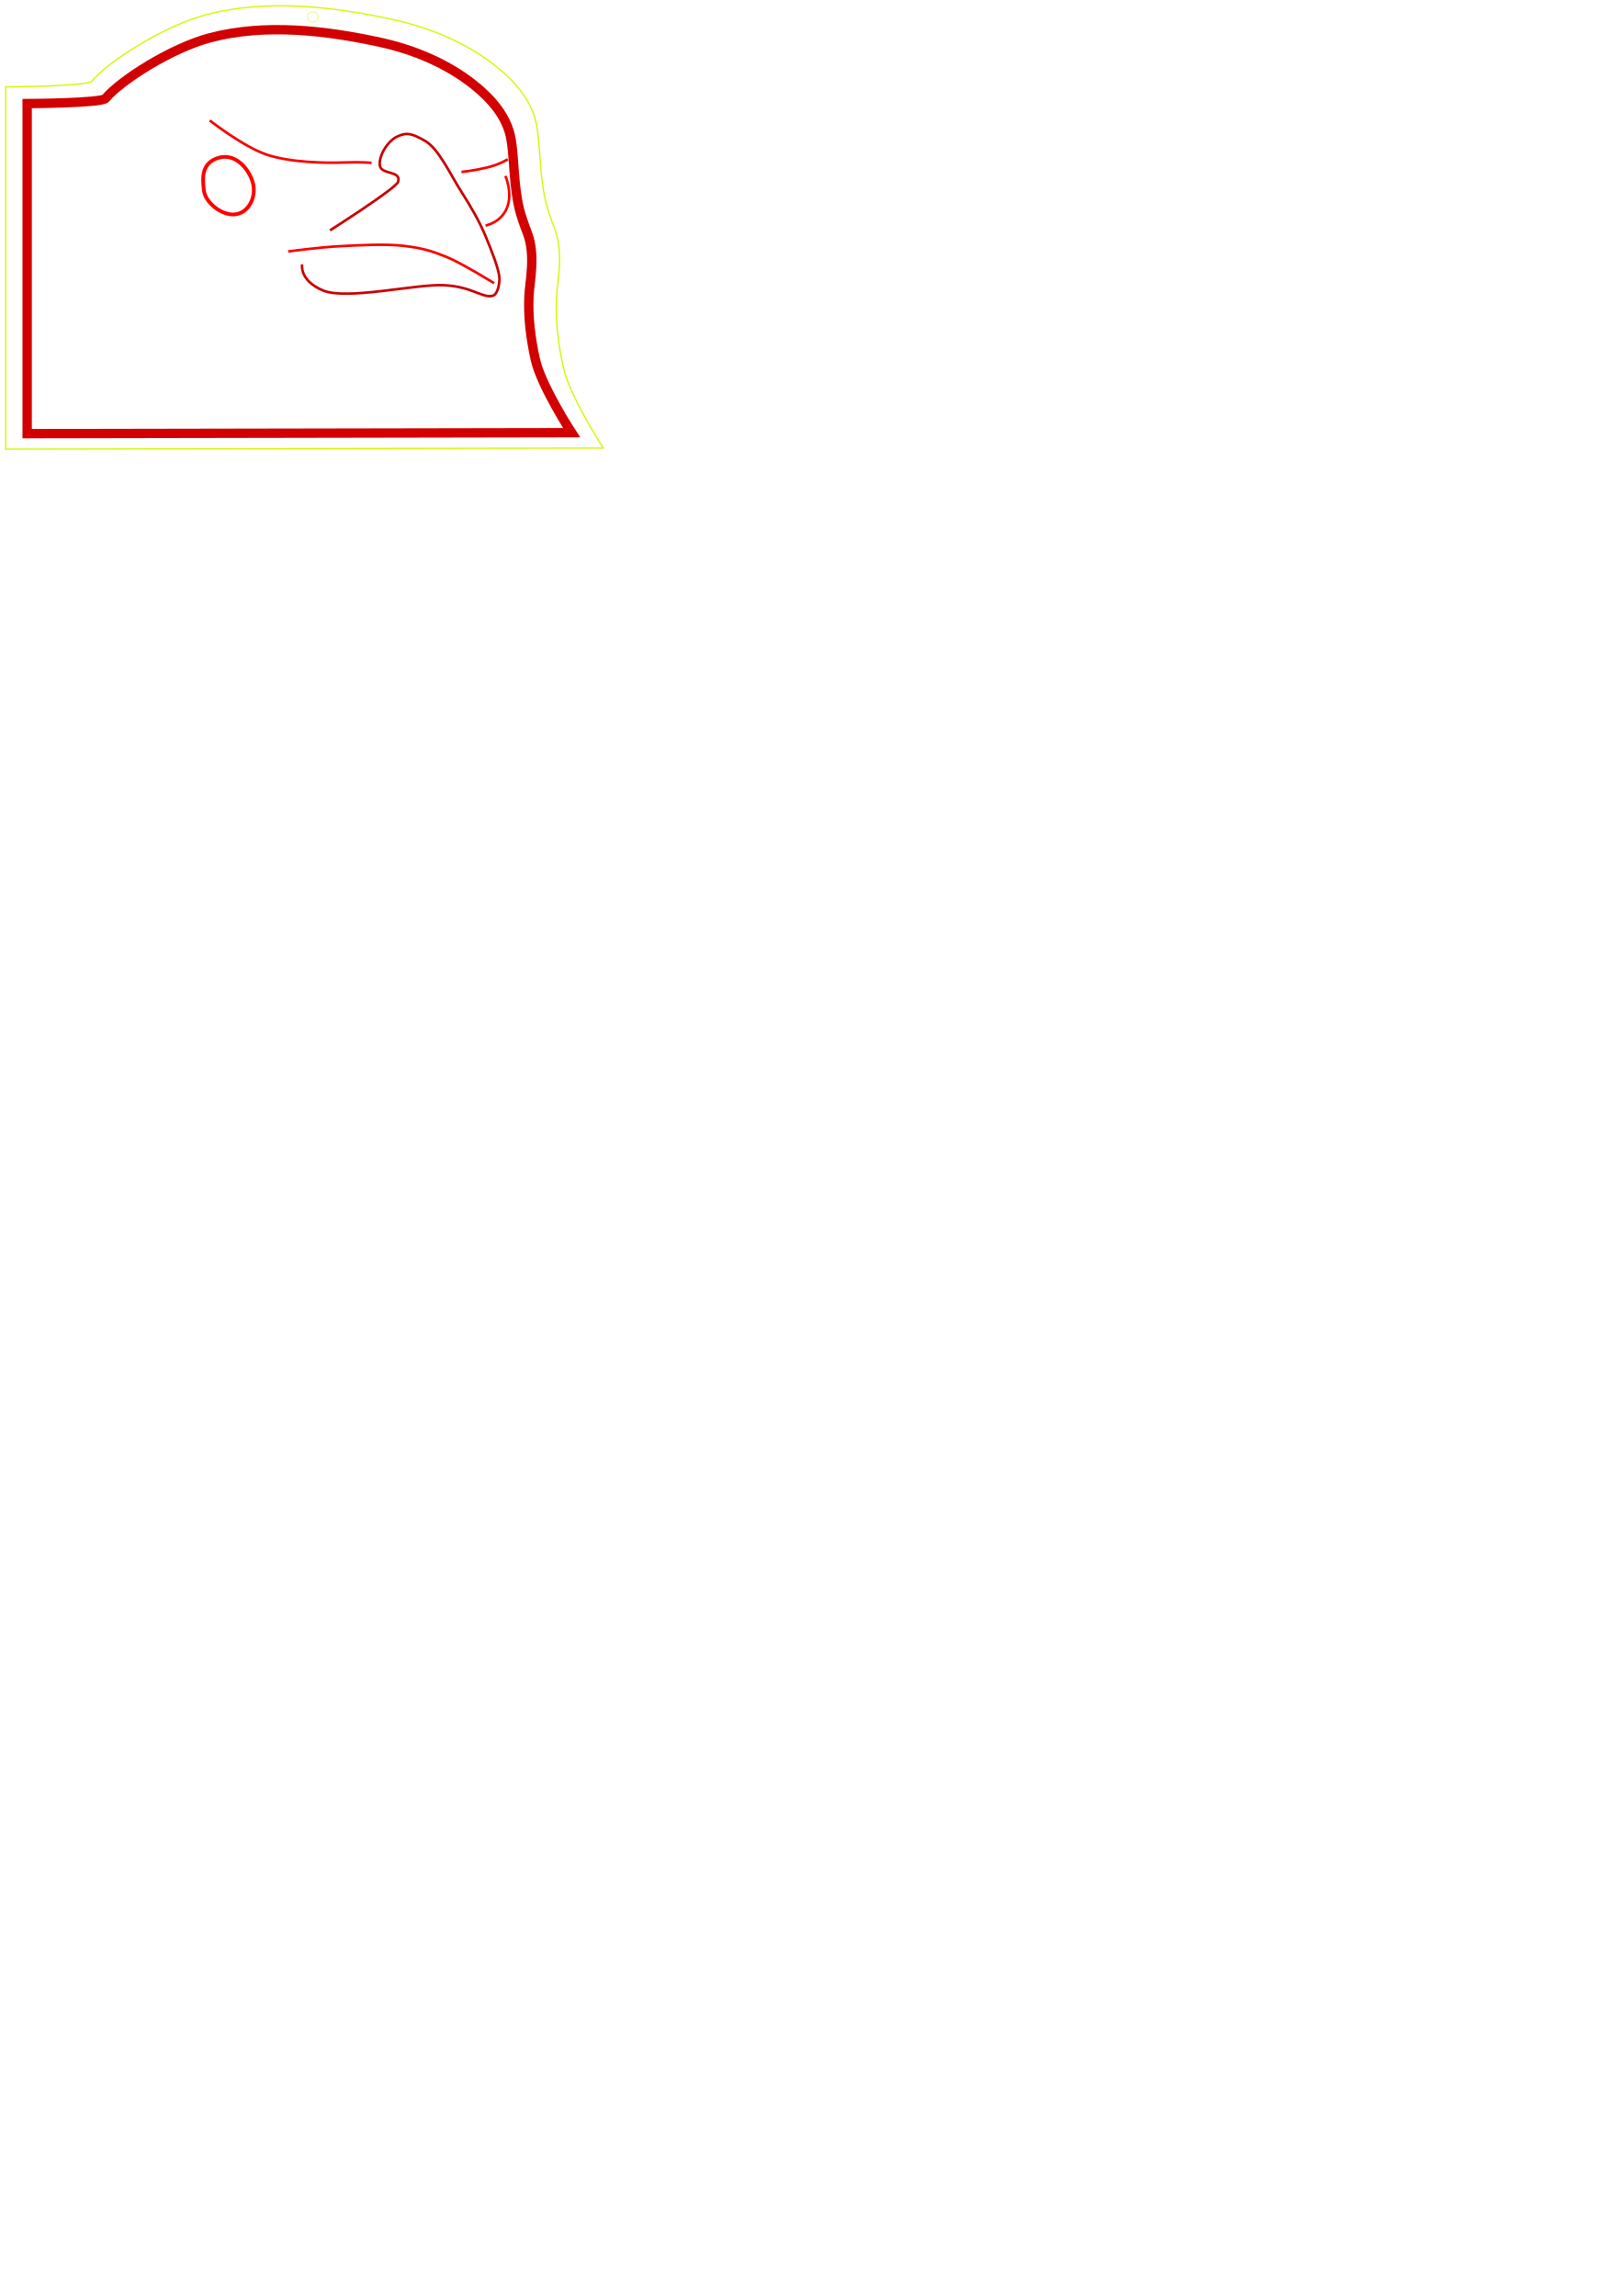
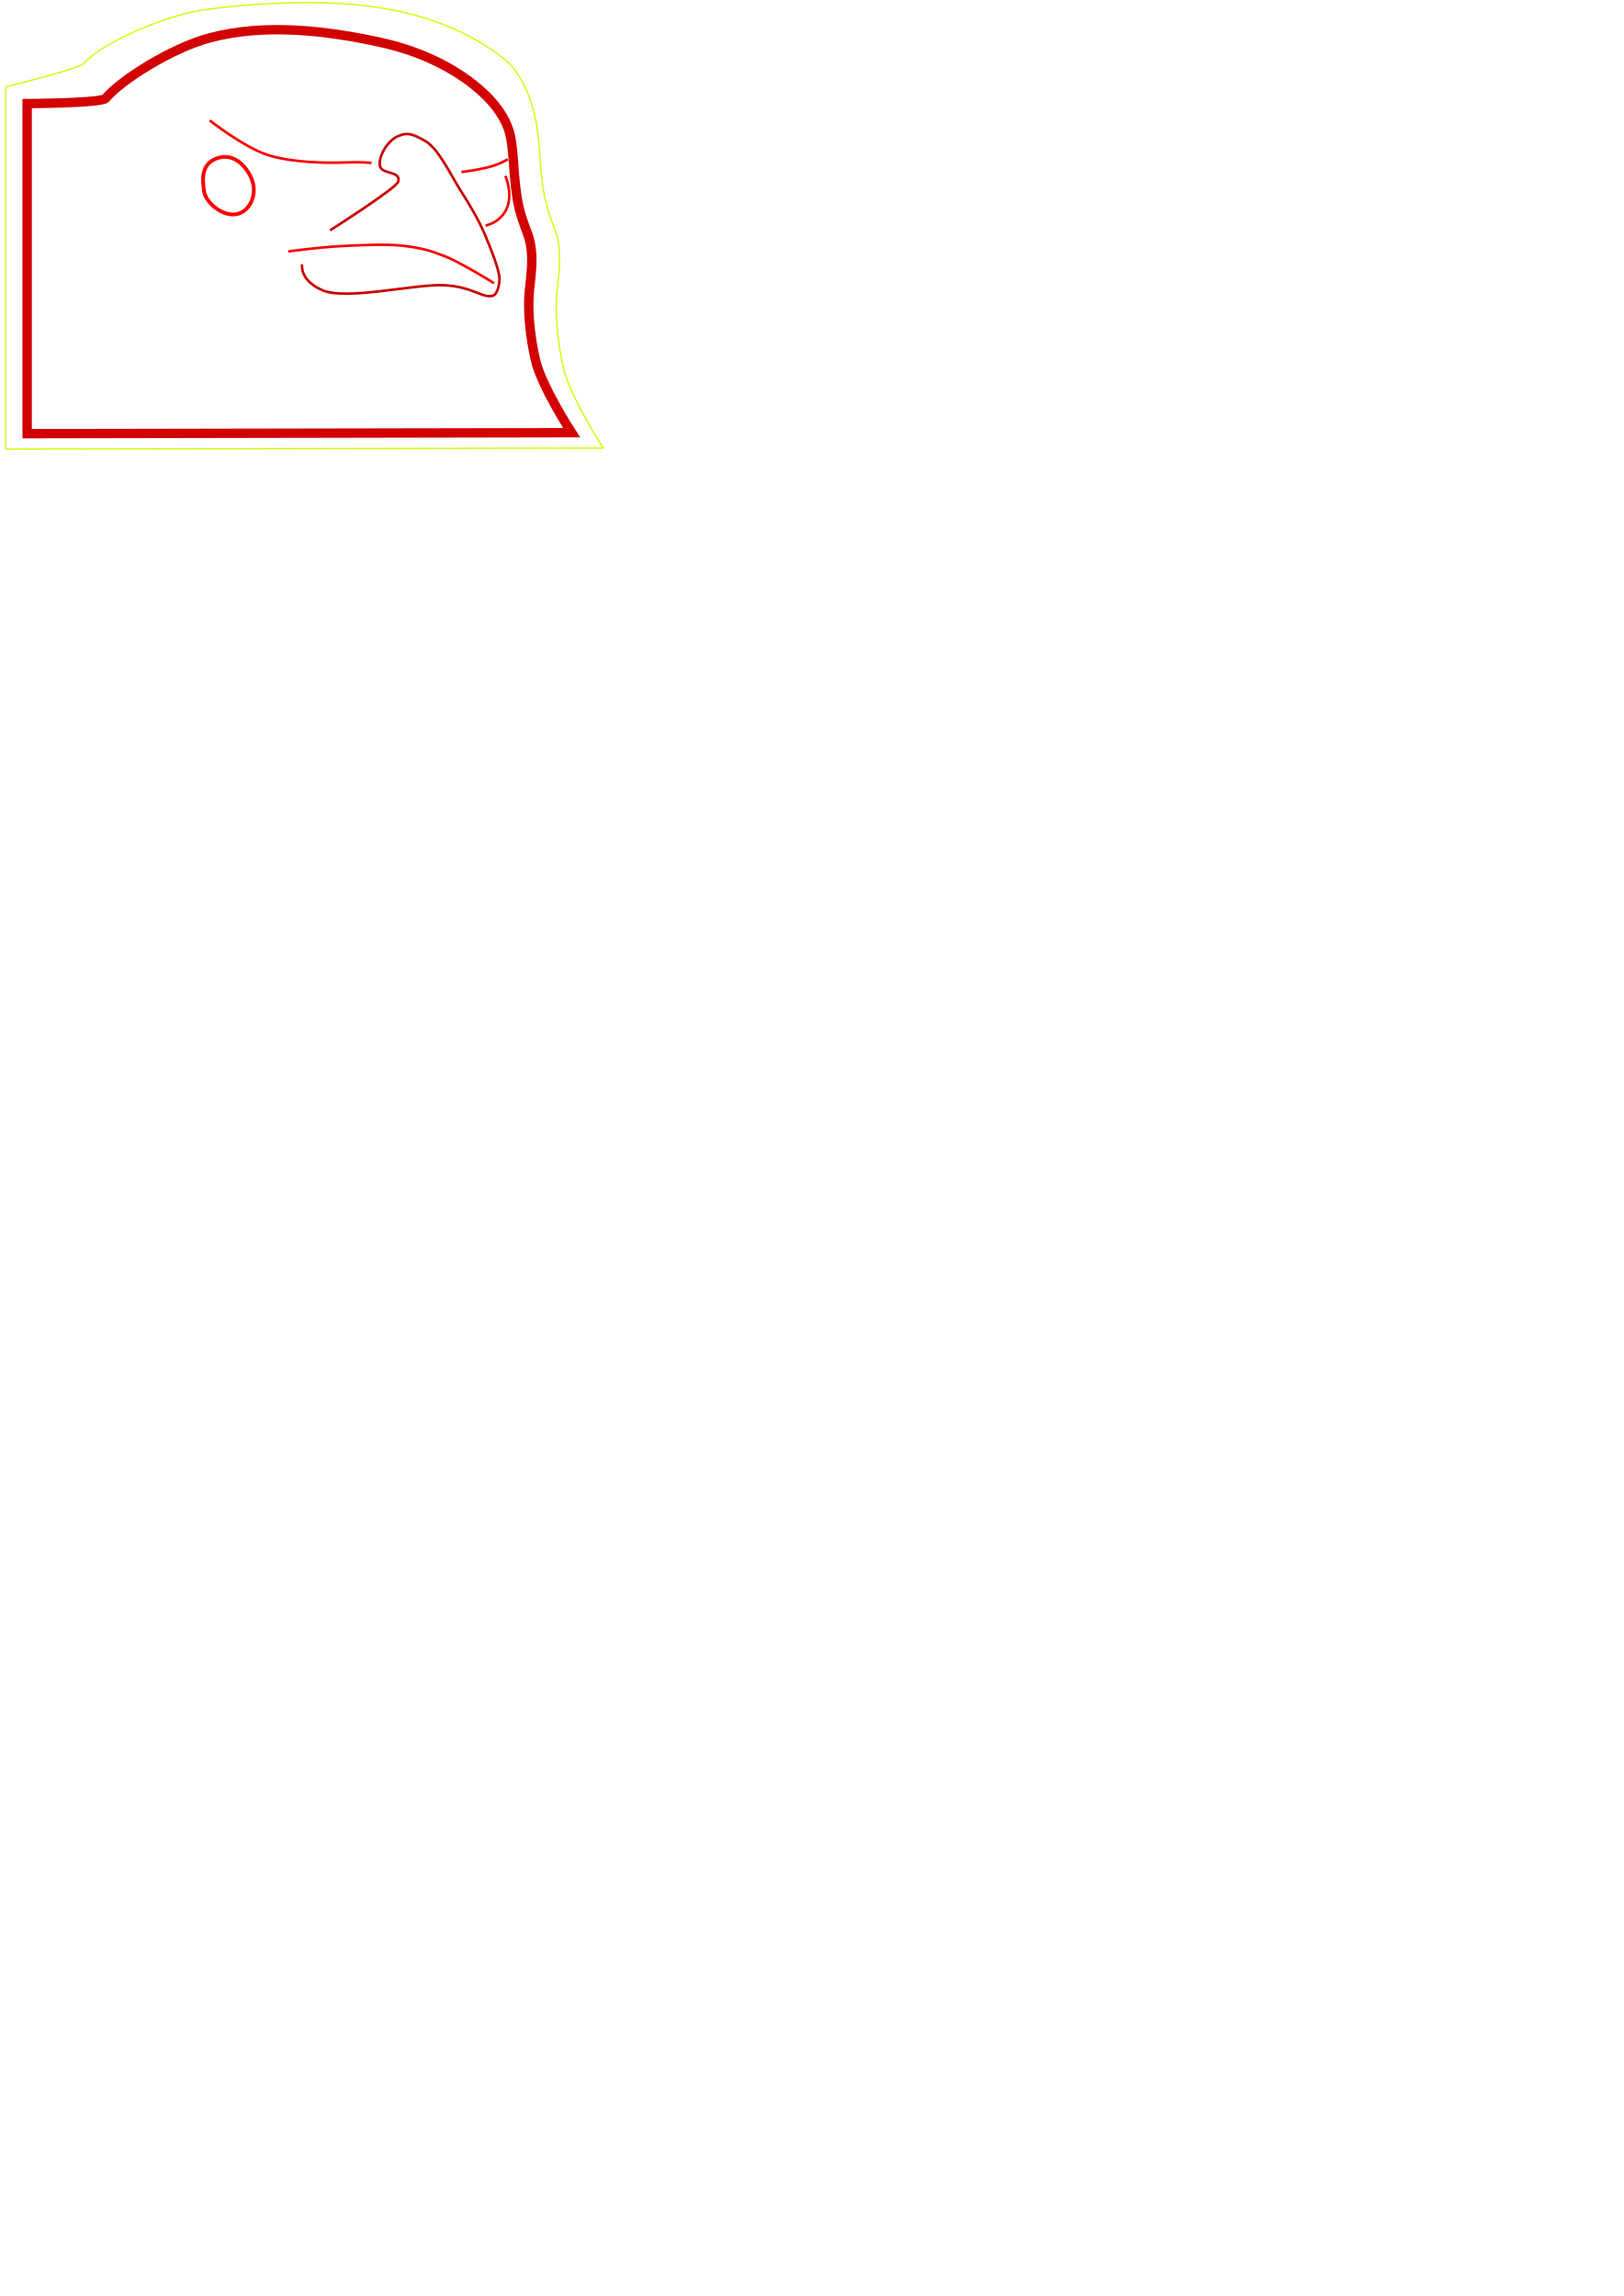
<svg xmlns="http://www.w3.org/2000/svg" width="8.268in" height="11.693in" viewBox="0 0 210 297" version="1.1" id="svg8">
  <defs id="defs2" />
  <g id="layer1">
    <path style="fill:none;stroke:#d20000;stroke-width:1.211;stroke-linecap:butt;stroke-linejoin:miter;stroke-miterlimit:4;stroke-dasharray:none;stroke-opacity:1" d="m 3.509,13.399 c 0,0 9.639,-0.053 10.149,-0.671 1.903,-2.304 8.472,-6.513 13.505,-7.843 7.069,-1.868 15.048,-0.957 22.186,0.629 4.244,0.943 8.459,2.712 11.869,5.41 2.289,1.811 4.371,4.169 4.865,7.046 0.332,1.93 0.339,3.947 0.566,5.893 0.328,2.805 0.567,3.693 1.573,6.333 1.065,2.797 0.283,6.223 0.189,8.094 -0.136,2.695 0.23,5.565 0.818,8.199 0.768,3.441 4.697,9.478 4.697,9.478 L 3.509,56.094 Z" id="path3724" />
    <path style="fill:none;stroke:#fa0000;stroke-width:0.332px;stroke-linecap:butt;stroke-linejoin:miter;stroke-opacity:1" d="m 63.902,36.634 c 0,0 -4.285,-2.66 -6.249,-3.439 -1.964,-0.779 -3.05,-1.096 -5.368,-1.384 -2.318,-0.288 -5.967,-0.092 -8.472,0.042 -2.505,0.134 -6.543,0.671 -6.543,0.671" id="path4533" />
    <path style="fill:none;stroke:#c90000;stroke-width:0.332px;stroke-linecap:butt;stroke-linejoin:miter;stroke-opacity:1" d="m 39.074,34.201 c 0,0 -0.409,2.036 2.653,3.355 3.061,1.319 12.022,-0.844 15.706,-0.661 3.685,0.184 4.941,1.694 6.27,1.374 0.717,-0.173 0.915,-1.762 0.891,-2.275 -0.052,-1.118 -0.973,-3.465 -1.803,-5.463 -0.809,-1.944 -1.982,-3.942 -3.062,-5.63 -1.518,-2.375 -3.008,-5.684 -4.76,-6.679 -1.752,-0.995 -2.379,-1.124 -3.586,-0.566 -1.207,0.558 -2.4,2.413 -2.265,3.712 0.135,1.299 2.812,0.635 2.37,2.149 -0.245,0.839 -8.807,6.28 -8.807,6.28" id="path4535" />
    <path style="fill:none;stroke:#f90000;stroke-width:0.332px;stroke-linecap:butt;stroke-linejoin:miter;stroke-opacity:1" d="m 59.68,22.246 c 0,0 1.608,-0.169 3.292,-0.571 1.684,-0.402 2.699,-1.075 2.699,-1.075" id="path4537" />
    <path style="fill:none;stroke:#f70000;stroke-width:0.332px;stroke-linecap:butt;stroke-linejoin:miter;stroke-opacity:1" d="m 27.123,15.579 c 0,0 4.338,3.408 7.376,4.429 3.038,1.021 7.721,1.104 9.962,1.011 2.241,-0.092 3.587,0.053 3.587,0.053" id="path4554" />
    <path style="fill:none;stroke:#ff0000;stroke-width:0.483;stroke-linecap:butt;stroke-linejoin:miter;stroke-miterlimit:4;stroke-dasharray:none;stroke-opacity:1" d="m 26.366,24.627 c -0.188,-1.576 -0.364,-3.617 2.009,-4.244 2.373,-0.628 4.217,2.028 4.424,3.752 0.207,1.724 -0.829,3.494 -2.501,3.603 -1.673,0.11 -3.743,-1.535 -3.932,-3.111 z" id="path4556" />
    <path style="fill:none;stroke:#ff0000;stroke-width:0.332px;stroke-linecap:butt;stroke-linejoin:miter;stroke-opacity:1" d="m 65.361,22.753 c 0,0 1.005,2.294 0.178,4.196 -0.827,1.903 -2.743,2.224 -2.743,2.224" id="path4558" />
  </g>
  <g id="layer2">
-     <ellipse style="opacity:0.639;fill:none;fill-opacity:1;stroke:#d2f900;stroke-width:0.1;stroke-miterlimit:4;stroke-dasharray:none;stroke-opacity:1" id="path4651" cx="40.459" cy="2.191" rx="0.689" ry="0.665" />
-     <path style="fill:none;stroke:#d2f900;stroke-width:0.169;stroke-linecap:butt;stroke-linejoin:miter;stroke-miterlimit:4;stroke-dasharray:none;stroke-opacity:1" d="m 0.732,11.235 c 0,0 10.579,-0.058 11.14,-0.737 2.089,-2.528 9.298,-7.149 14.822,-8.608 7.759,-2.05 16.517,-1.05 24.351,0.69 4.659,1.035 9.285,2.977 13.027,5.938 2.513,1.988 4.797,4.575 5.34,7.733 0.364,2.119 0.372,4.333 0.621,6.468 0.36,3.079 0.623,4.054 1.726,6.951 1.169,3.069 0.311,6.831 0.207,8.884 -0.149,2.958 0.252,6.108 0.898,8.999 0.843,3.777 5.156,10.403 5.156,10.403 L 0.732,58.096 Z" id="path3724-6" />
+     <path style="fill:none;stroke:#d2f900;stroke-width:0.169;stroke-linecap:butt;stroke-linejoin:miter;stroke-miterlimit:4;stroke-dasharray:none;stroke-opacity:1" d="m 0.732,11.235 c 0,0 9.575,-2.349 10.135,-3.027 2.089,-2.528 10.554,-6.328 15.911,-7.002 7.962,-1.002 17.317,-1.421 25.151,0.319 4.659,1.035 9.435,3.061 13.177,6.022 2.513,1.988 3.763,5.547 4.306,8.705 0.364,2.119 0.372,4.333 0.621,6.468 0.36,3.079 0.623,4.054 1.726,6.951 1.169,3.069 0.311,6.831 0.207,8.884 -0.149,2.958 0.252,6.108 0.898,8.999 0.843,3.777 5.156,10.403 5.156,10.403 L 0.732,58.096 Z" id="path3724-6" />
  </g>
</svg>
